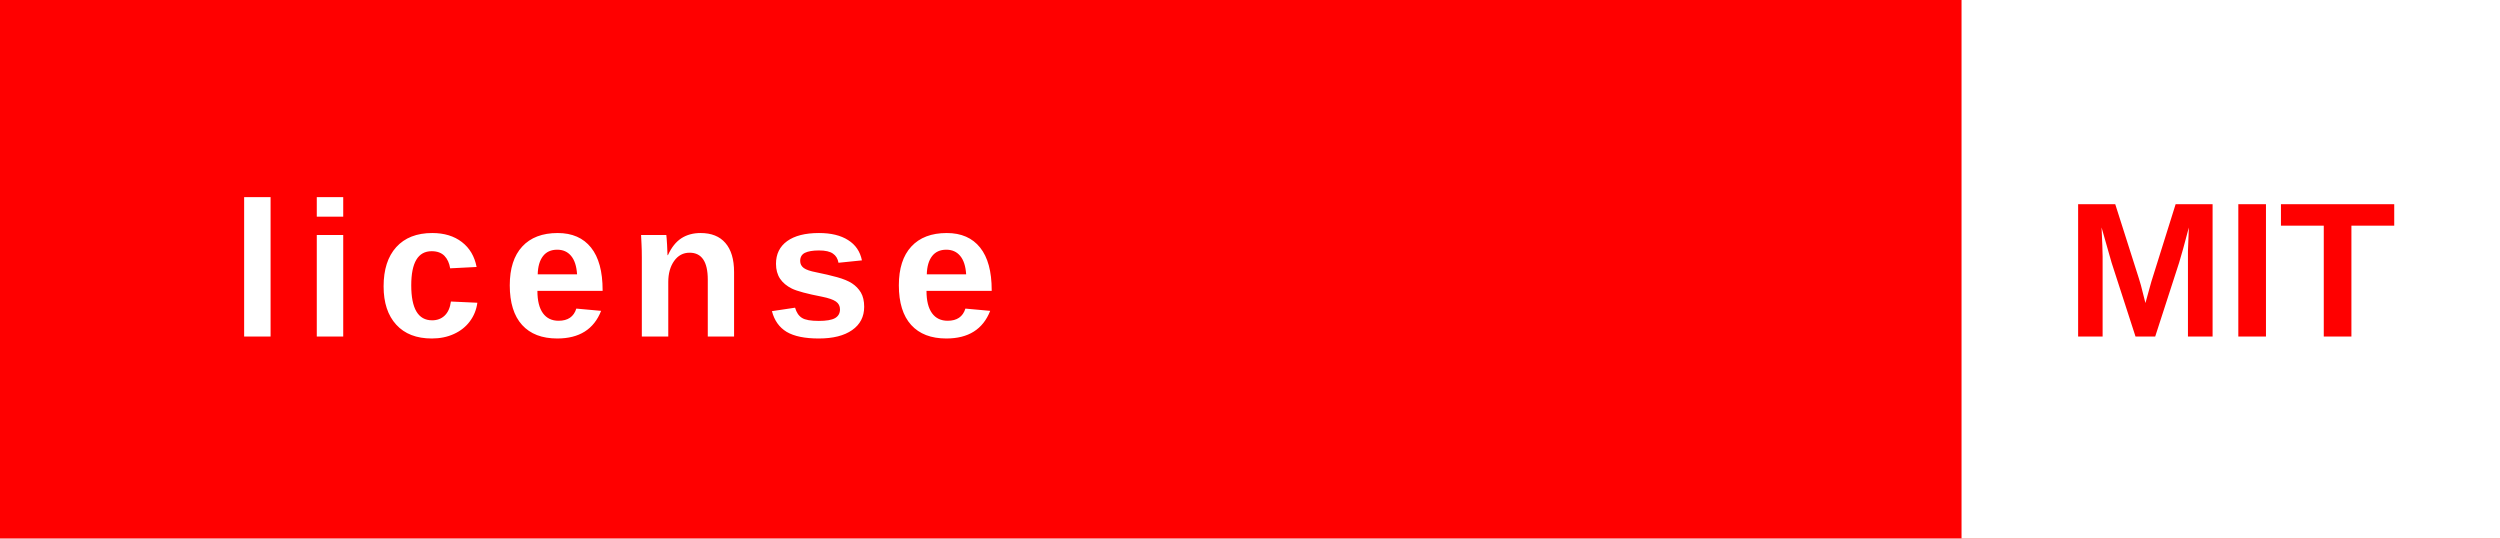
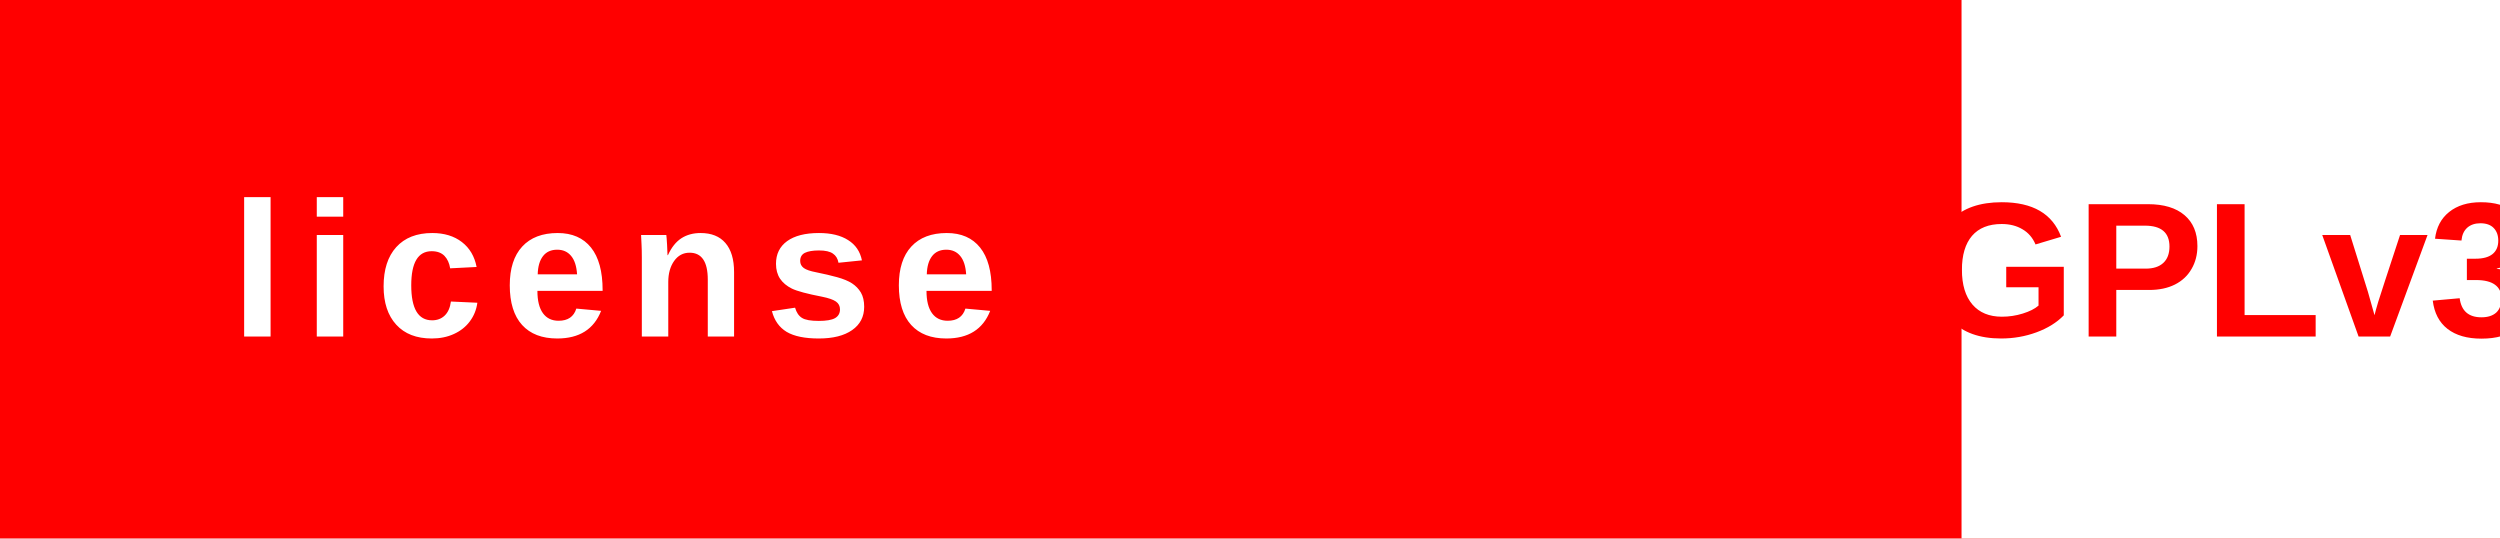
<svg xmlns="http://www.w3.org/2000/svg" width="260" height="56" viewBox="0 0 260 56">
  <rect x="0" y="0" width="260" height="56" fill="red" />
  <text x="24" y="35" font-family="Arial, Helvetica, sans-serif" font-size="20" font-weight="700" fill="white" text-anchor="start" letter-spacing="2">license</text>
  <rect x="204" y="0" width="56" height="56" fill="white" />
-   <text x="232" y="35" font-family="Arial, Helvetica, sans-serif" font-size="20" font-weight="700" fill="red" text-anchor="middle">MIT</text>
+   <text x="232" y="35" font-family="Arial, Helvetica, sans-serif" font-size="20" font-weight="700" fill="red" text-anchor="middle">GPLv3</text>
</svg>
